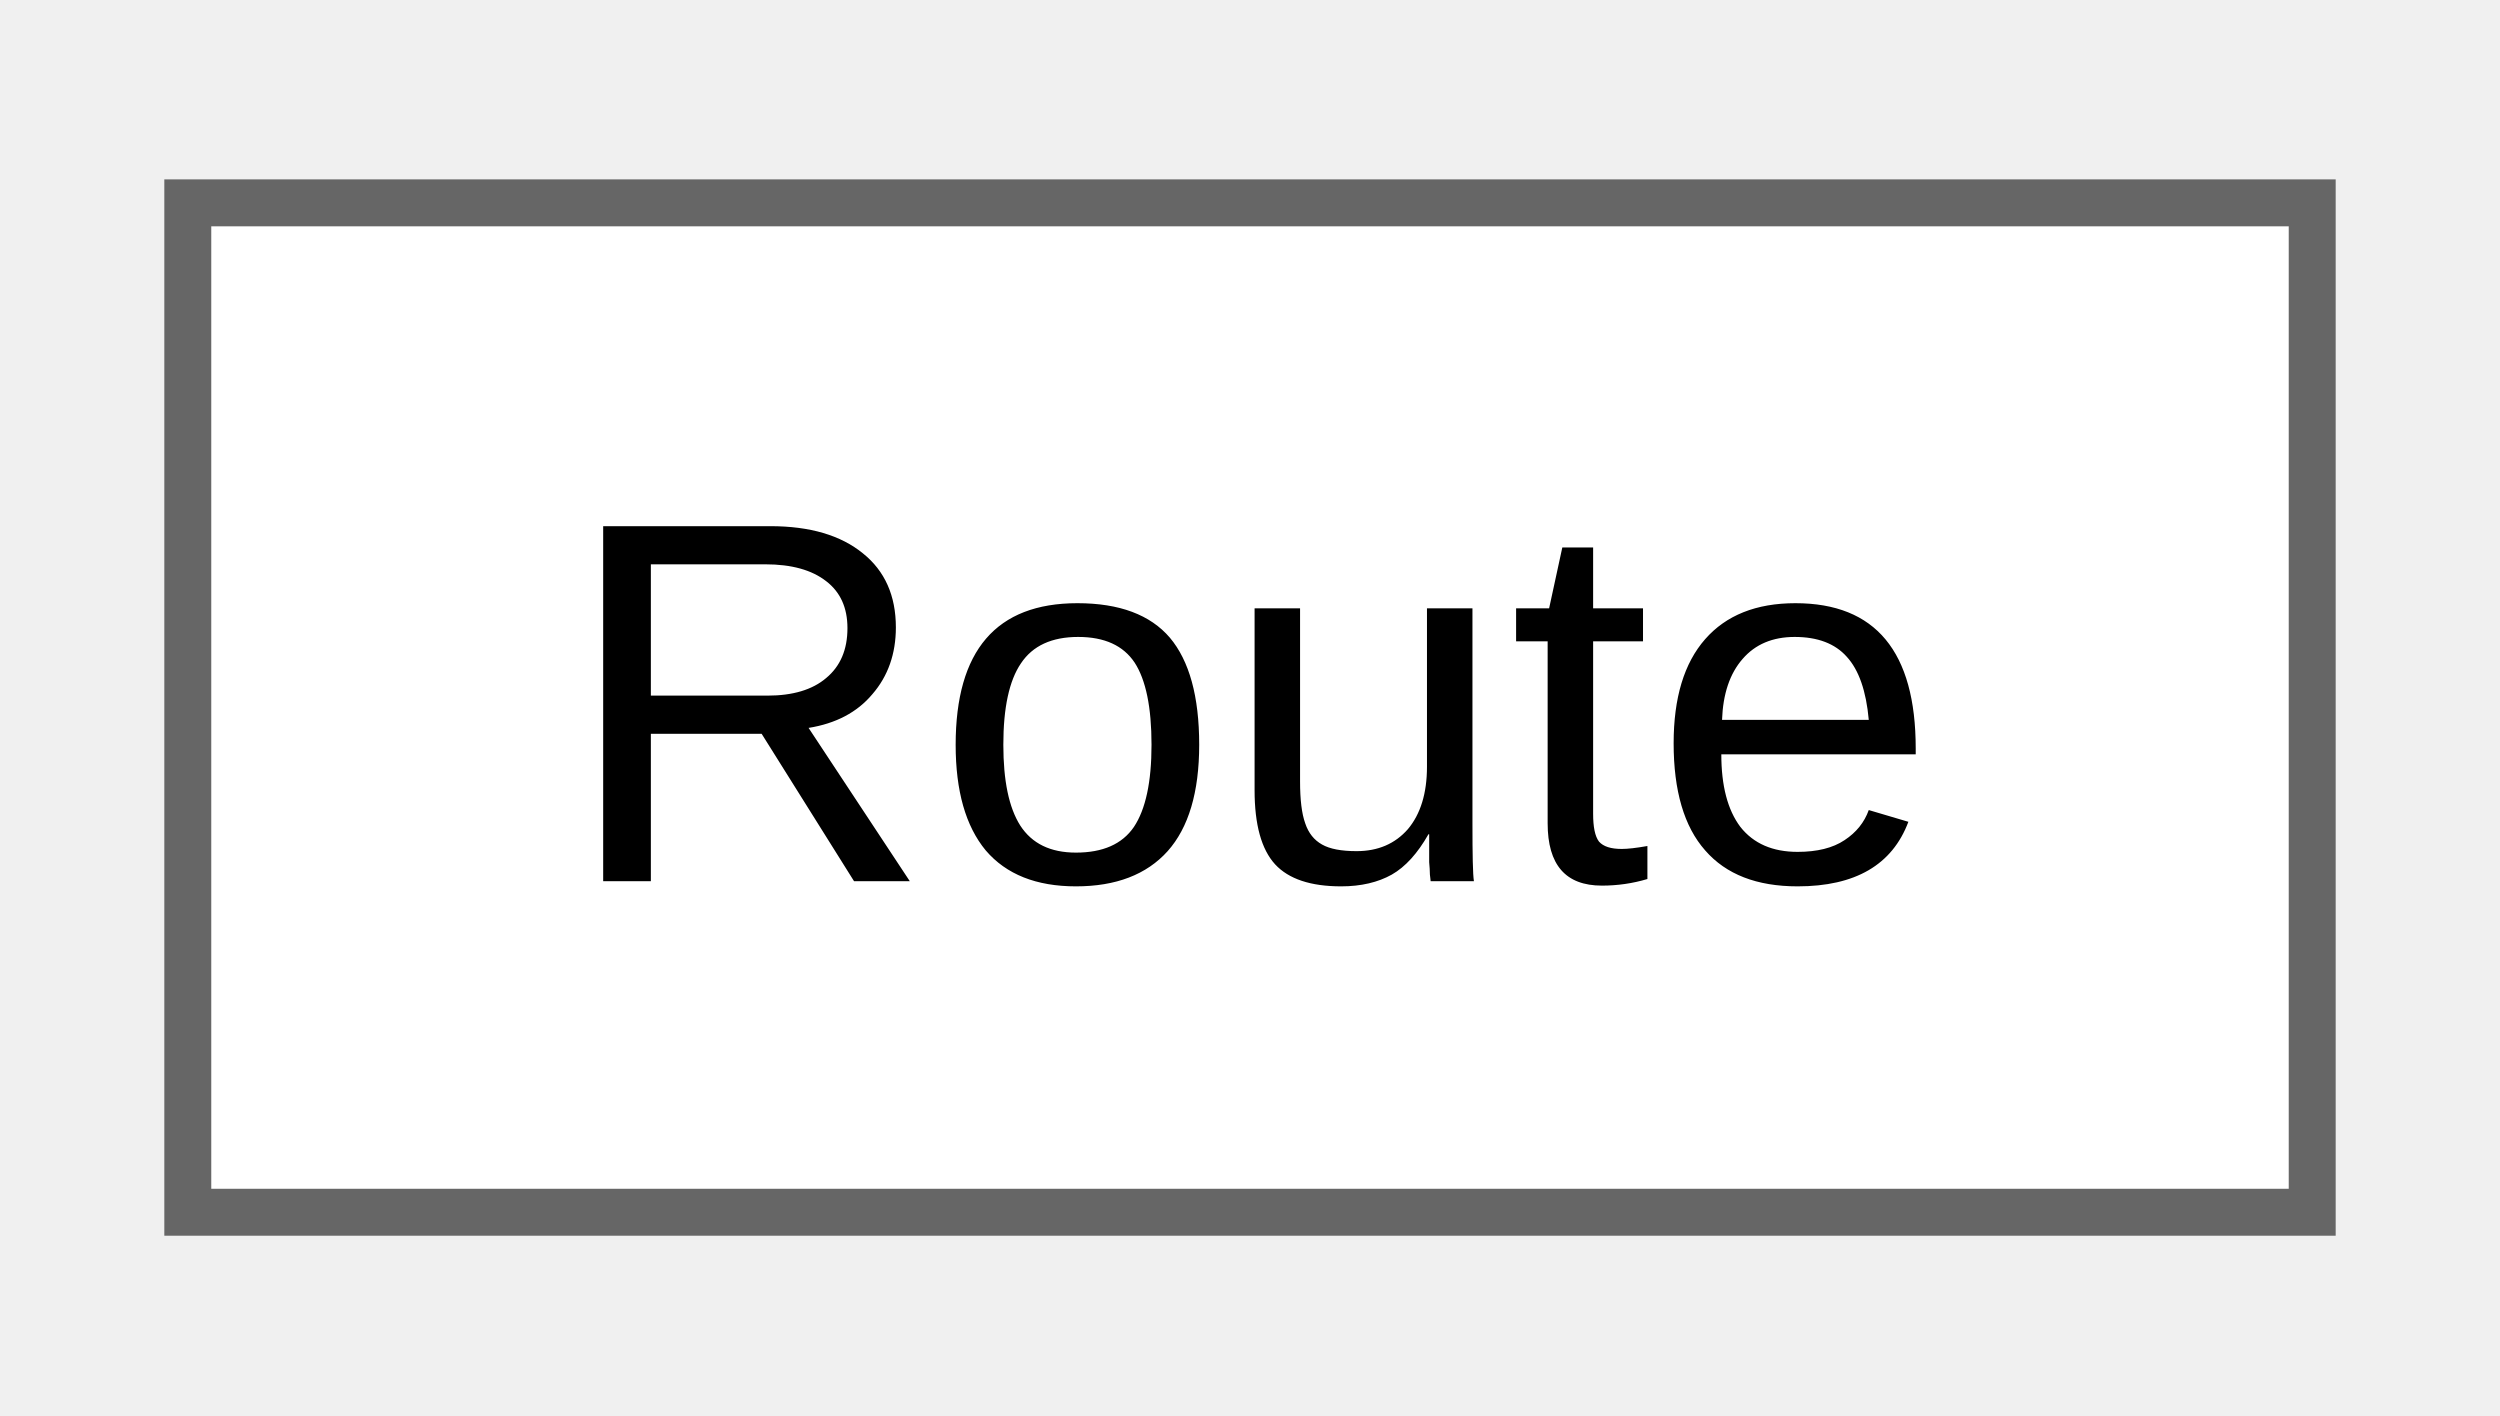
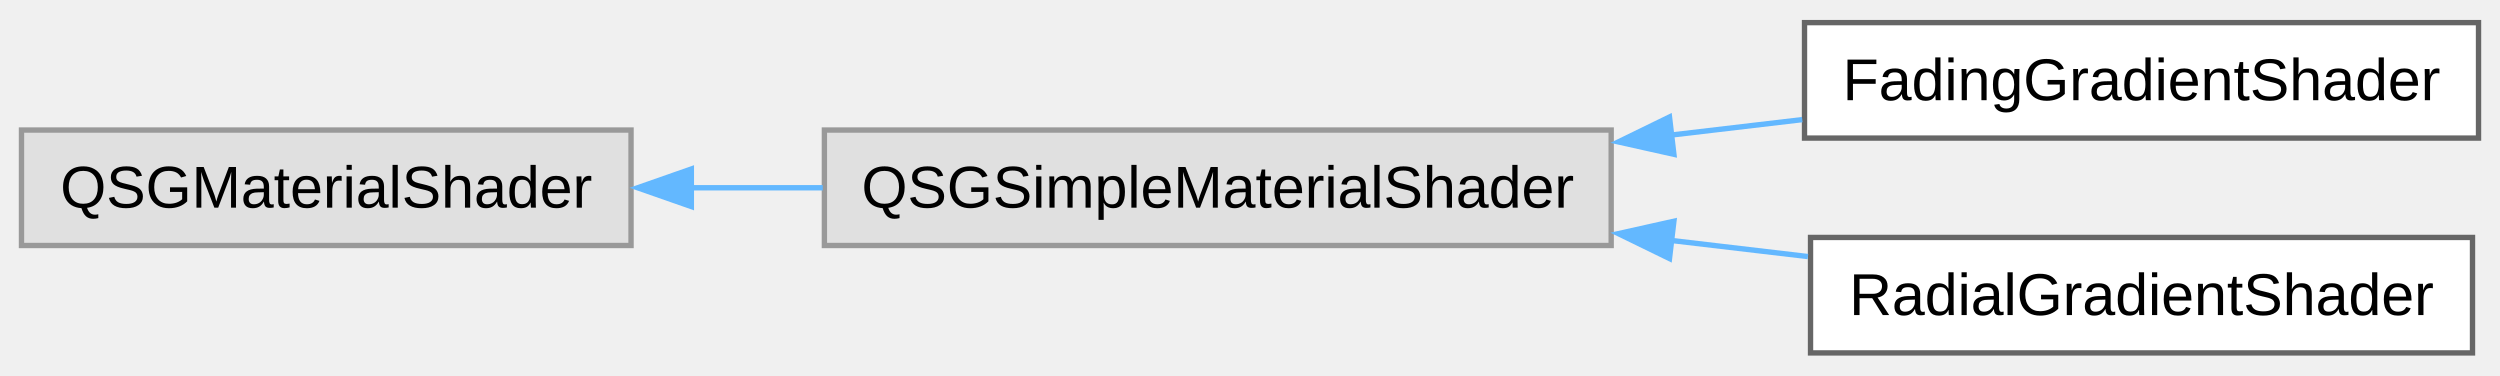
- <svg xmlns="http://www.w3.org/2000/svg" xmlns:xlink="http://www.w3.org/1999/xlink" width="53pt" height="30pt" viewBox="0.00 0.00 53.25 29.50">
-   <g id="graph0" class="graph" transform="scale(1 1) rotate(0) translate(4 25.5)">
+ <svg xmlns="http://www.w3.org/2000/svg" xmlns:xlink="http://www.w3.org/1999/xlink" width="466pt" height="70pt" viewBox="0.00 0.00 465.50 69.50">
+   <g id="graph0" class="graph" transform="scale(1 1) rotate(0) translate(4 65.5)">
    <g id="Node000000" class="node">
      <g id="a_Node000000">
-         <a xlink:href="de/d39/classElevationChart_1_1Route.html" target="_top" xlink:title="Набор последовательных точек на карте.">
-           <polygon fill="white" stroke="#666666" points="45.25,-21.5 0,-21.5 0,0 45.25,0 45.25,-21.5" />
-           <text text-anchor="middle" x="22.62" y="-7.05" font-family="Arial" font-size="11.00">Route</text>
+         <a xlink:title=" ">
+           <polygon fill="#e0e0e0" stroke="#999999" points="113.5,-41.5 0,-41.5 0,-20 113.5,-20 113.5,-41.5" />
+           <text text-anchor="middle" x="56.75" y="-27.05" font-family="Arial" font-size="11.00">QSGMaterialShader</text>
+         </a>
+       </g>
+     </g>
+     <g id="Node000001" class="node">
+       <g id="a_Node000001">
+         <a xlink:title=" ">
+           <polygon fill="#e0e0e0" stroke="#999999" points="296,-41.5 149.5,-41.5 149.5,-20 296,-20 296,-41.5" />
+           <text text-anchor="middle" x="222.75" y="-27.05" font-family="Arial" font-size="11.00">QSGSimpleMaterialShader</text>
+         </a>
+       </g>
+     </g>
+     <g id="edge14_Node000000_Node000001" class="edge">
+       <g id="a_edge14_Node000000_Node000001">
+         <a xlink:title=" ">
+           <path fill="none" stroke="#63b8ff" d="M124.62,-30.75C132.72,-30.75 141.03,-30.75 149.2,-30.75" />
+           <polygon fill="#63b8ff" stroke="#63b8ff" points="124.73,-27.25 114.73,-30.75 124.73,-34.25 124.73,-27.25" />
+         </a>
+       </g>
+     </g>
+     <g id="Node000002" class="node">
+       <g id="a_Node000002">
+         <a xlink:href="db/d09/classLPVL_1_1FadingGradientShader.html" target="_top" xlink:title=" ">
+           <polygon fill="white" stroke="#666666" points="457.5,-61.5 332,-61.5 332,-40 457.5,-40 457.5,-61.5" />
+           <text text-anchor="middle" x="394.75" y="-47.05" font-family="Arial" font-size="11.00">FadingGradientShader</text>
+         </a>
+       </g>
+     </g>
+     <g id="edge15_Node000001_Node000002" class="edge">
+       <g id="a_edge15_Node000001_Node000002">
+         <a xlink:title=" ">
+           <path fill="none" stroke="#63b8ff" d="M307.13,-40.56C315.36,-41.53 323.62,-42.5 331.58,-43.44" />
+           <polygon fill="#63b8ff" stroke="#63b8ff" points="307.68,-36.98 297.34,-39.29 306.86,-43.93 307.68,-36.98" />
+         </a>
+       </g>
+     </g>
+     <g id="Node000003" class="node">
+       <g id="a_Node000003">
+         <a xlink:href="d7/d0c/classLPVL_1_1RadialGradientShader.html" target="_top" xlink:title=" ">
+           <polygon fill="white" stroke="#666666" points="456.38,-21.5 333.12,-21.5 333.12,0 456.38,0 456.38,-21.5" />
+           <text text-anchor="middle" x="394.75" y="-7.05" font-family="Arial" font-size="11.00">RadialGradientShader</text>
+         </a>
+       </g>
+     </g>
+     <g id="edge16_Node000001_Node000003" class="edge">
+       <g id="a_edge16_Node000001_Node000003">
+         <a xlink:title=" ">
+           <path fill="none" stroke="#63b8ff" d="M307.17,-20.94C315.76,-19.93 324.36,-18.91 332.64,-17.94" />
+           <polygon fill="#63b8ff" stroke="#63b8ff" points="306.86,-17.57 297.34,-22.21 307.68,-24.52 306.86,-17.57" />
        </a>
      </g>
    </g>
  </g>
</svg>
